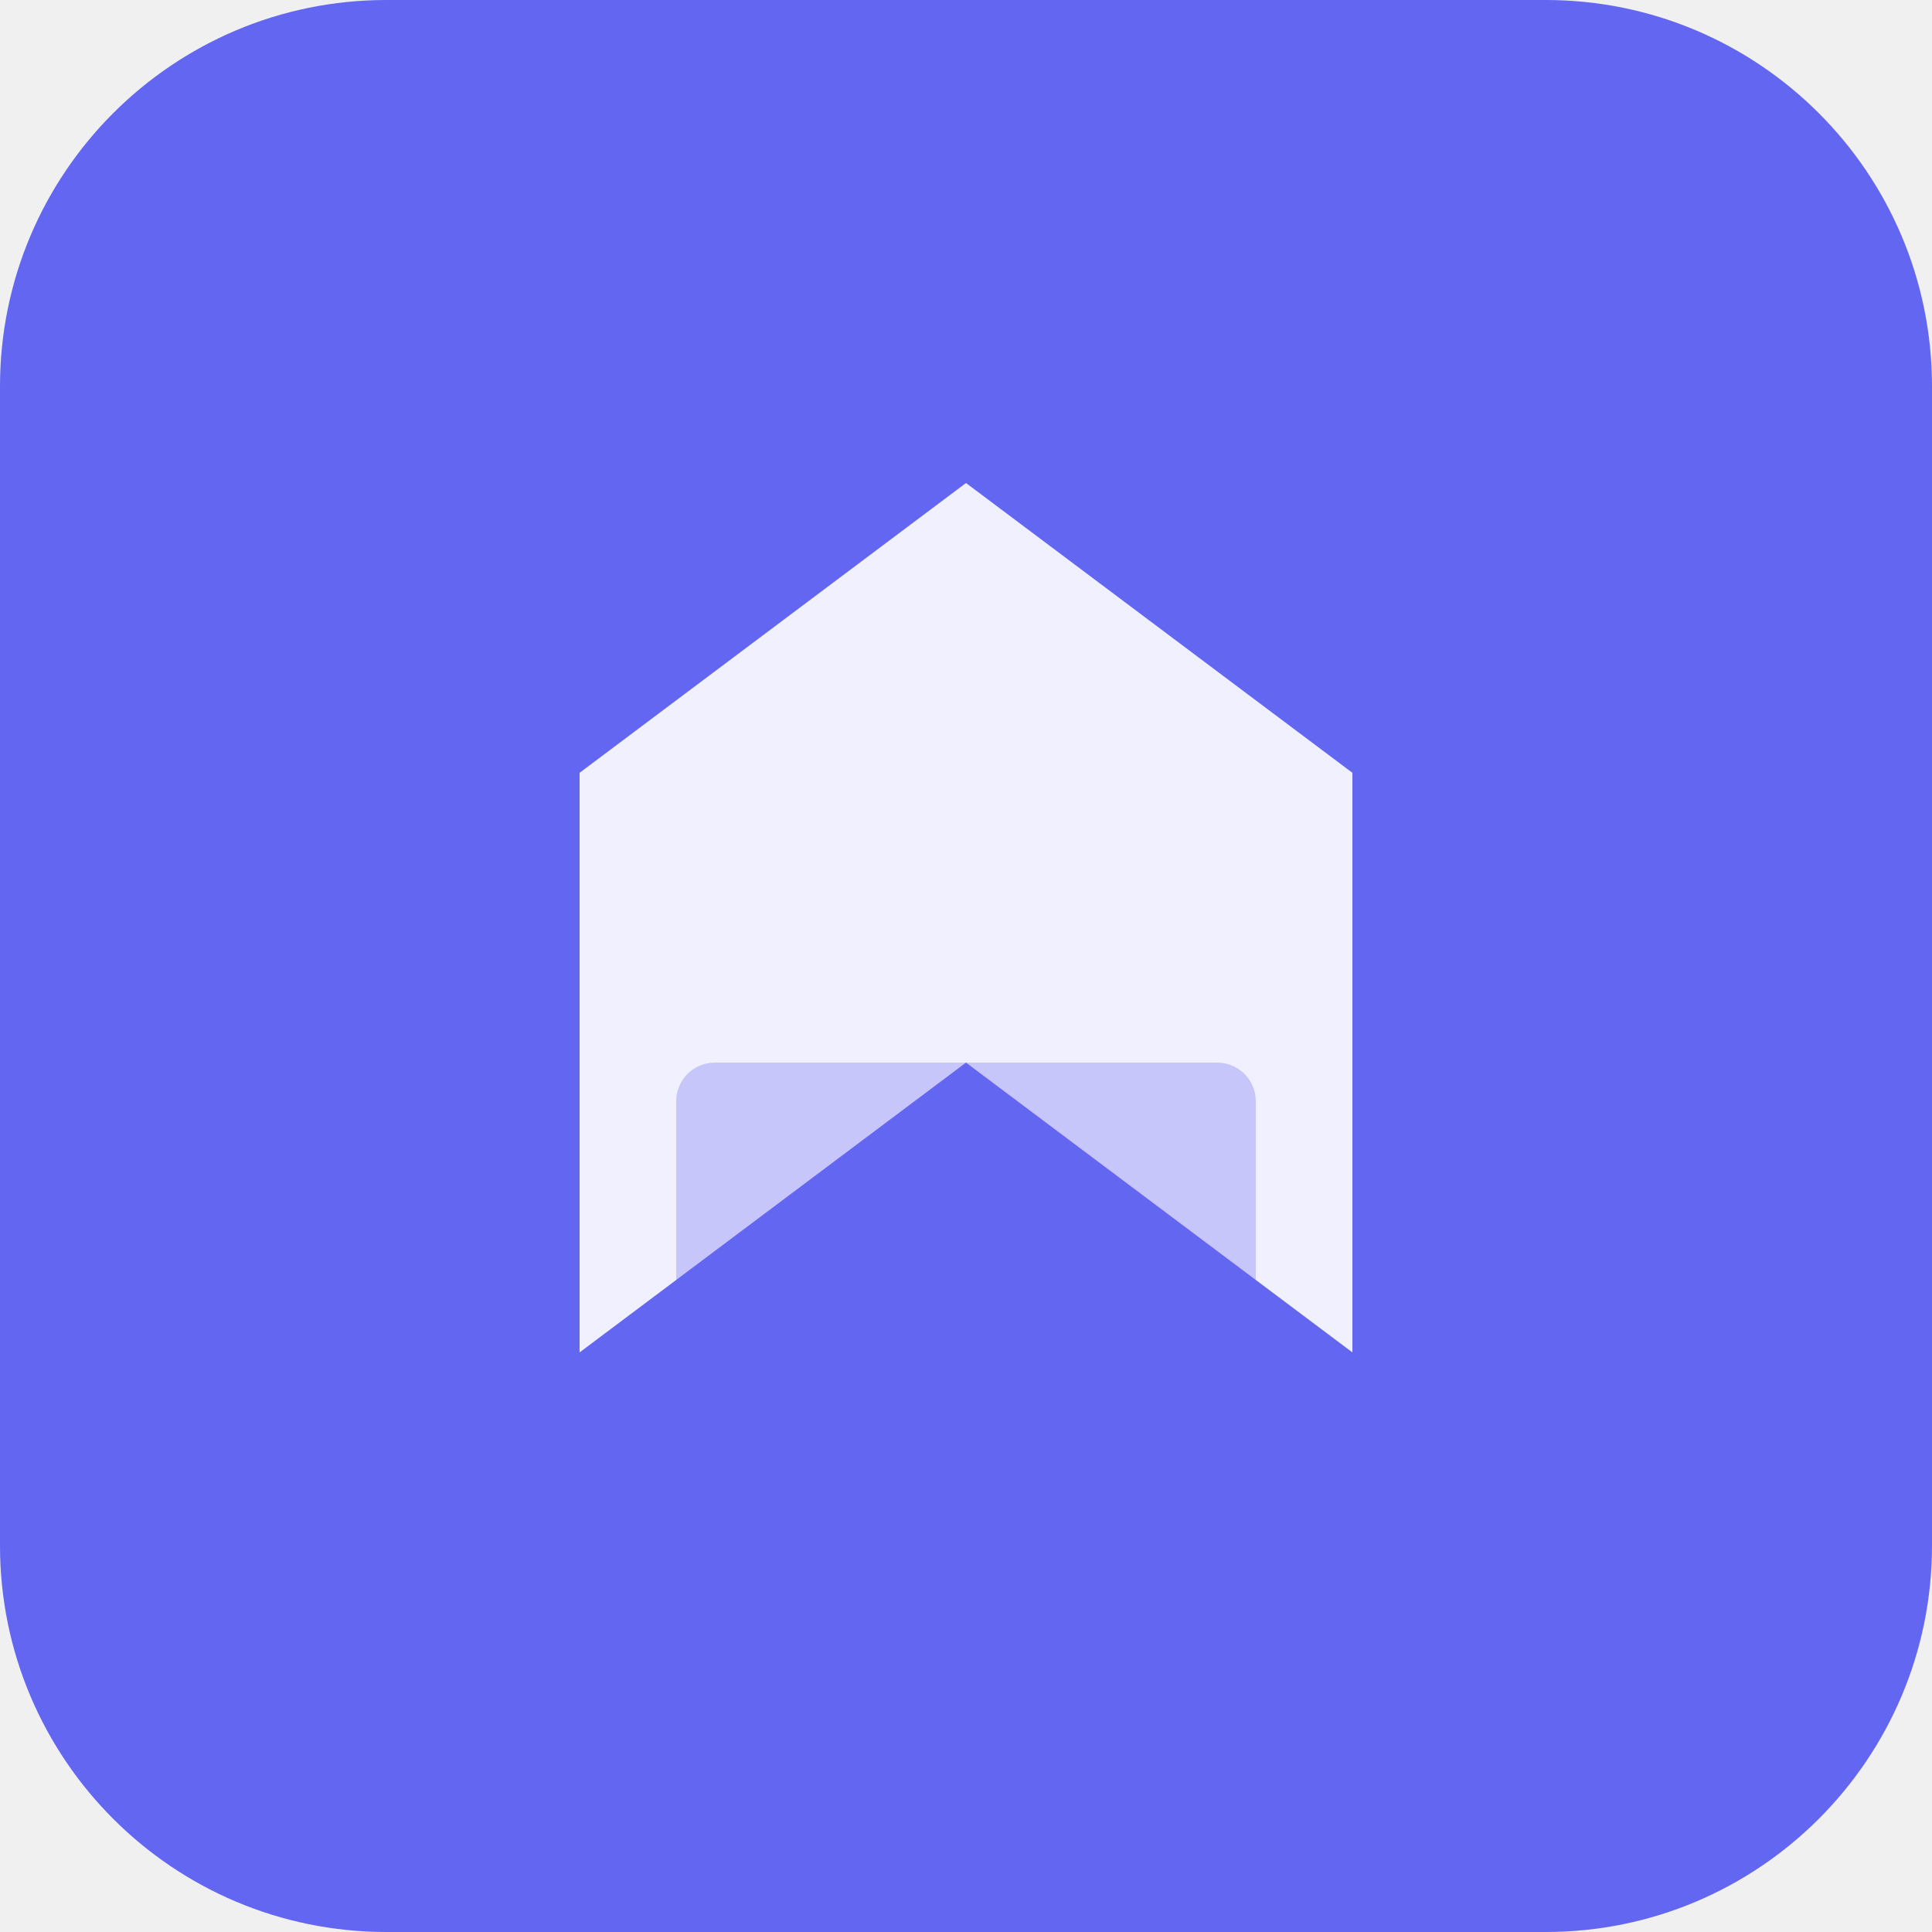
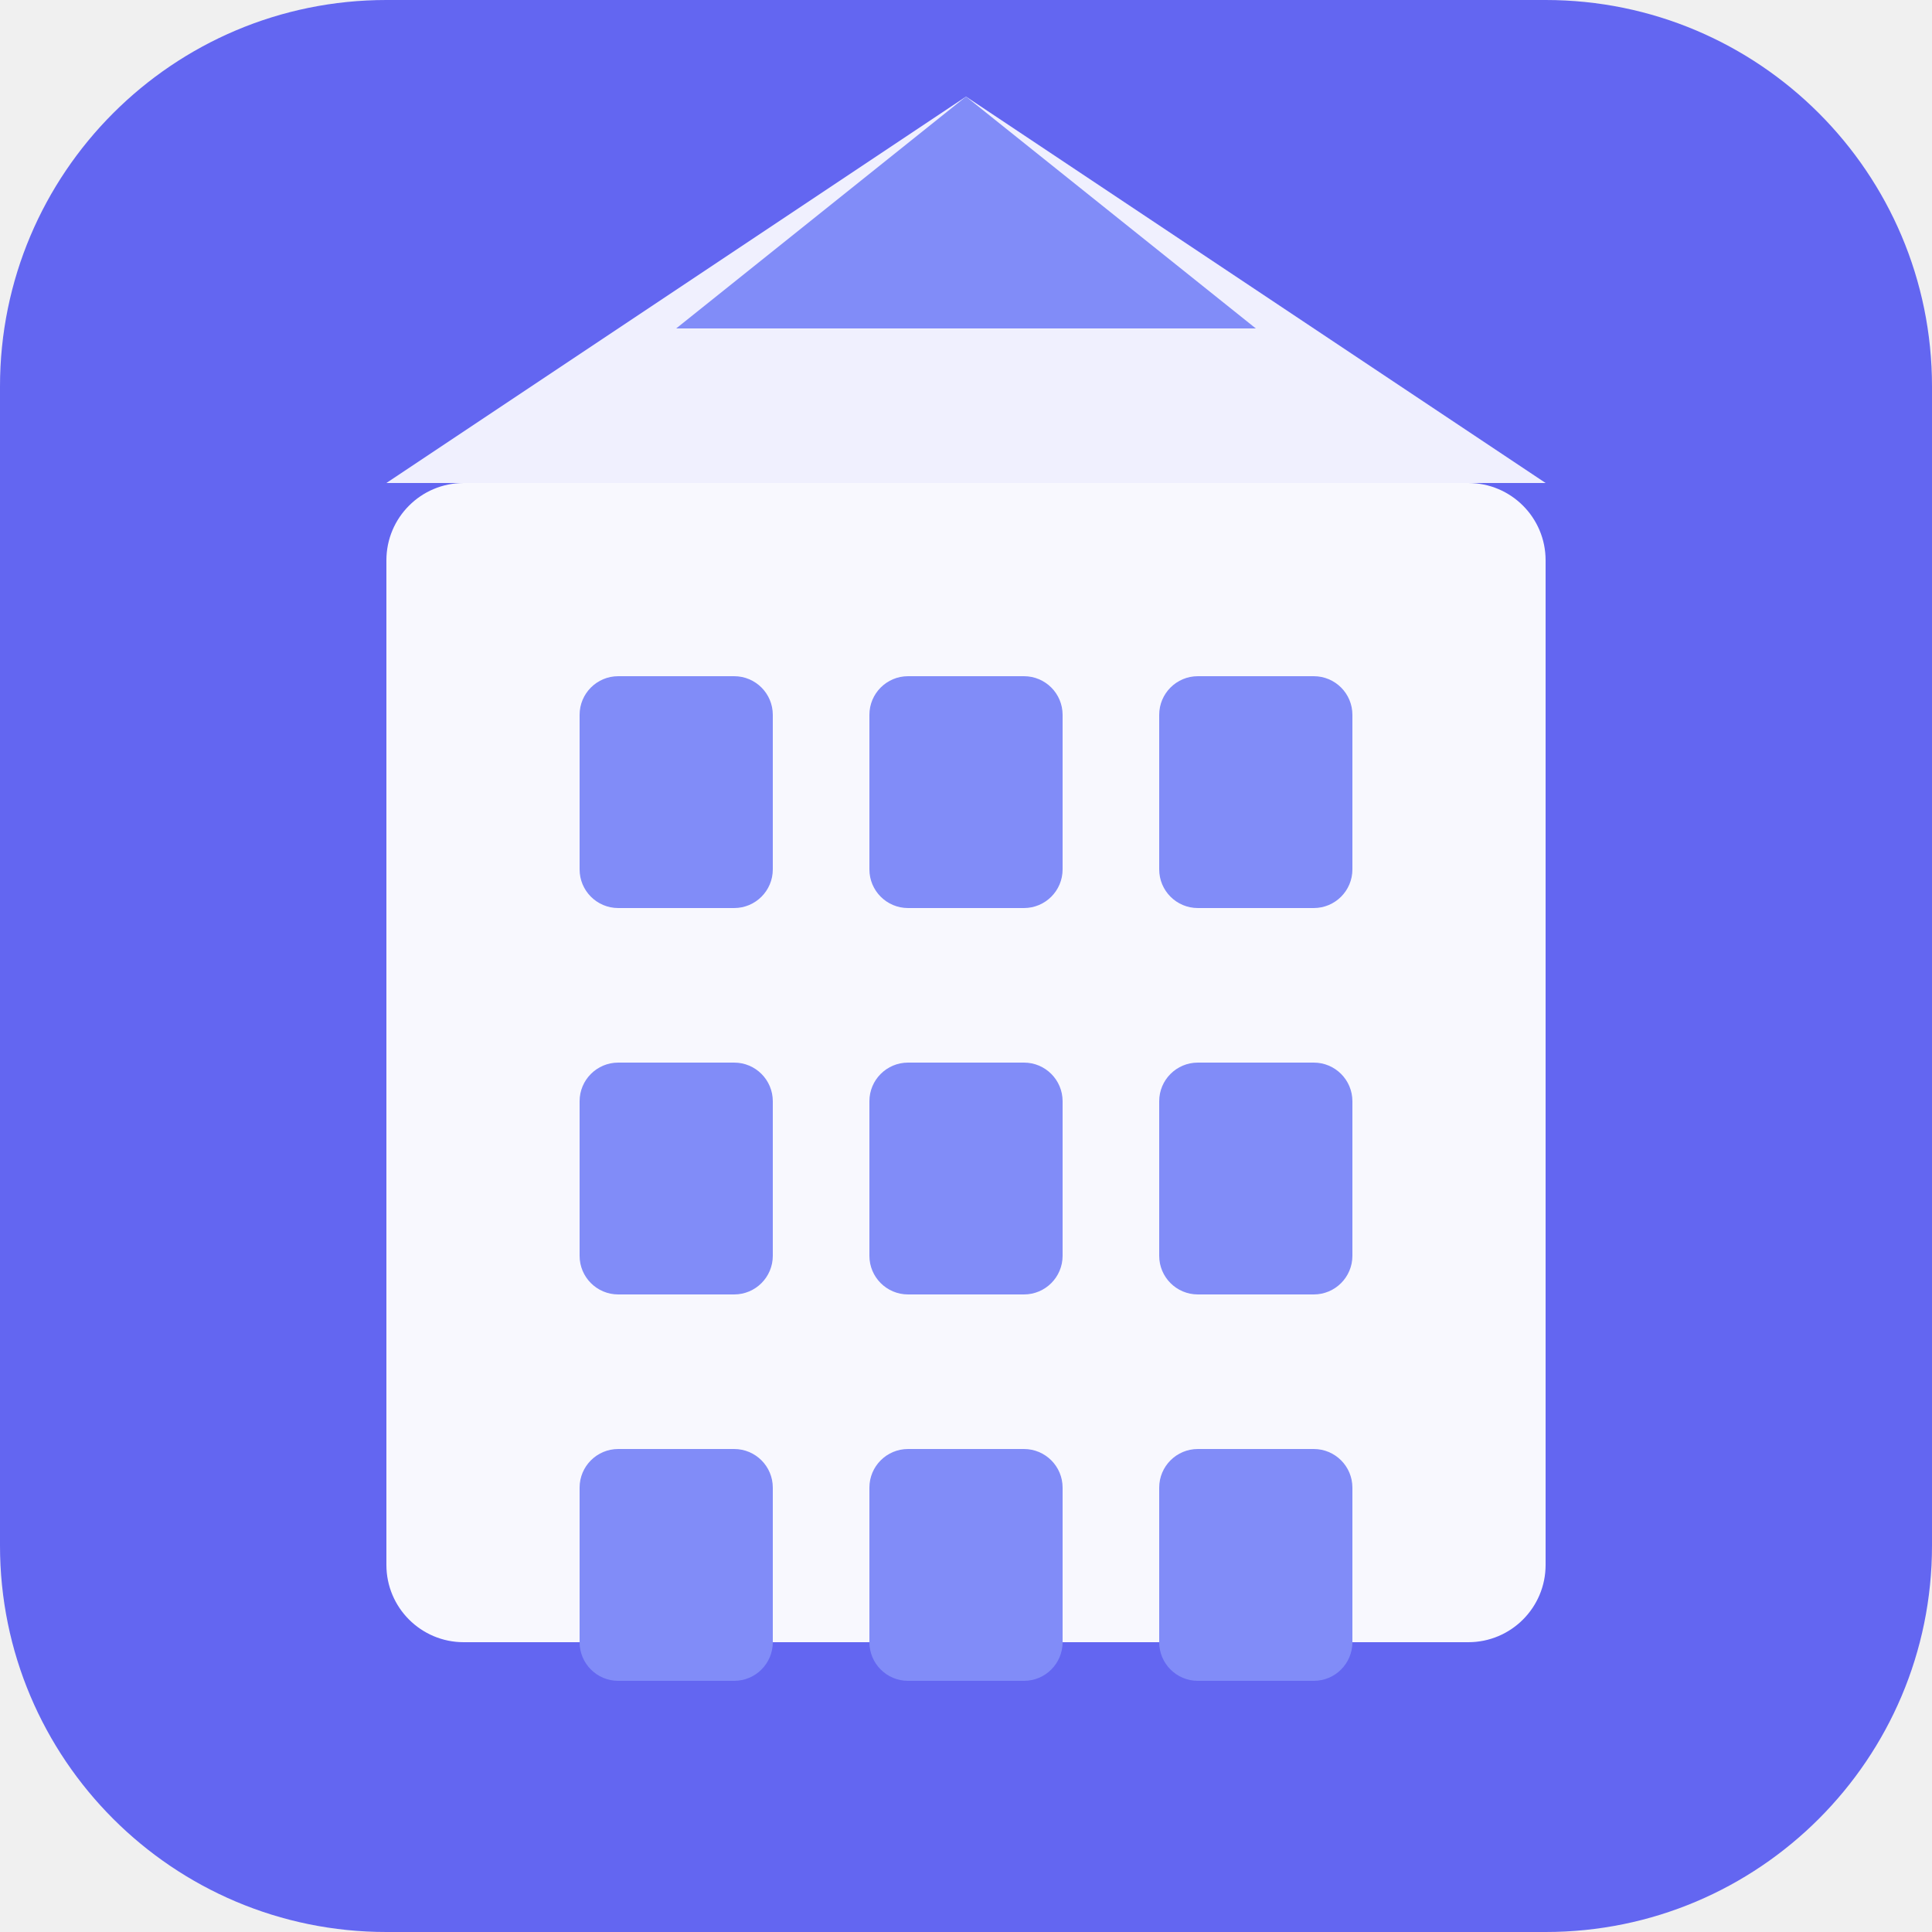
<svg xmlns="http://www.w3.org/2000/svg" viewBox="0 0 100 100">
  <rect width="100" height="100" rx="20" fill="#6366F1" />
-   <path d="M30 70 L30 40 L50 25 L70 40 L70 70 L50 55 L30 70Z" fill="white" opacity="0.9" />
-   <rect x="35" y="55" width="30" height="20" rx="2" fill="#6366F1" opacity="0.3" />
+   <rect x="20" y="25" width="60" height="60" rx="4" fill="white" opacity="0.95" />
+   <polygon points="50,5 20,25 80,25" fill="white" opacity="0.9" />
+   <polygon points="50,5 35,17 65,17" fill="#818CF8" />
+   <rect x="30" y="35" width="10" height="12" rx="2" fill="#818CF8" />
+   <rect x="45" y="35" width="10" height="12" rx="2" fill="#818CF8" />
+   <rect x="60" y="35" width="10" height="12" rx="2" fill="#818CF8" />
+   <rect x="30" y="55" width="10" height="12" rx="2" fill="#818CF8" />
+   <rect x="45" y="55" width="10" height="12" rx="2" fill="#818CF8" />
+   <rect x="60" y="55" width="10" height="12" rx="2" fill="#818CF8" />
+   <rect x="30" y="75" width="10" height="12" rx="2" fill="#818CF8" />
+   <rect x="45" y="75" width="10" height="12" rx="2" fill="#818CF8" />
+   <rect x="60" y="75" width="10" height="12" rx="2" fill="#818CF8" />
+   <rect x="40" y="87" width="20" height="6" rx="2" fill="#6366F1" />
</svg>
